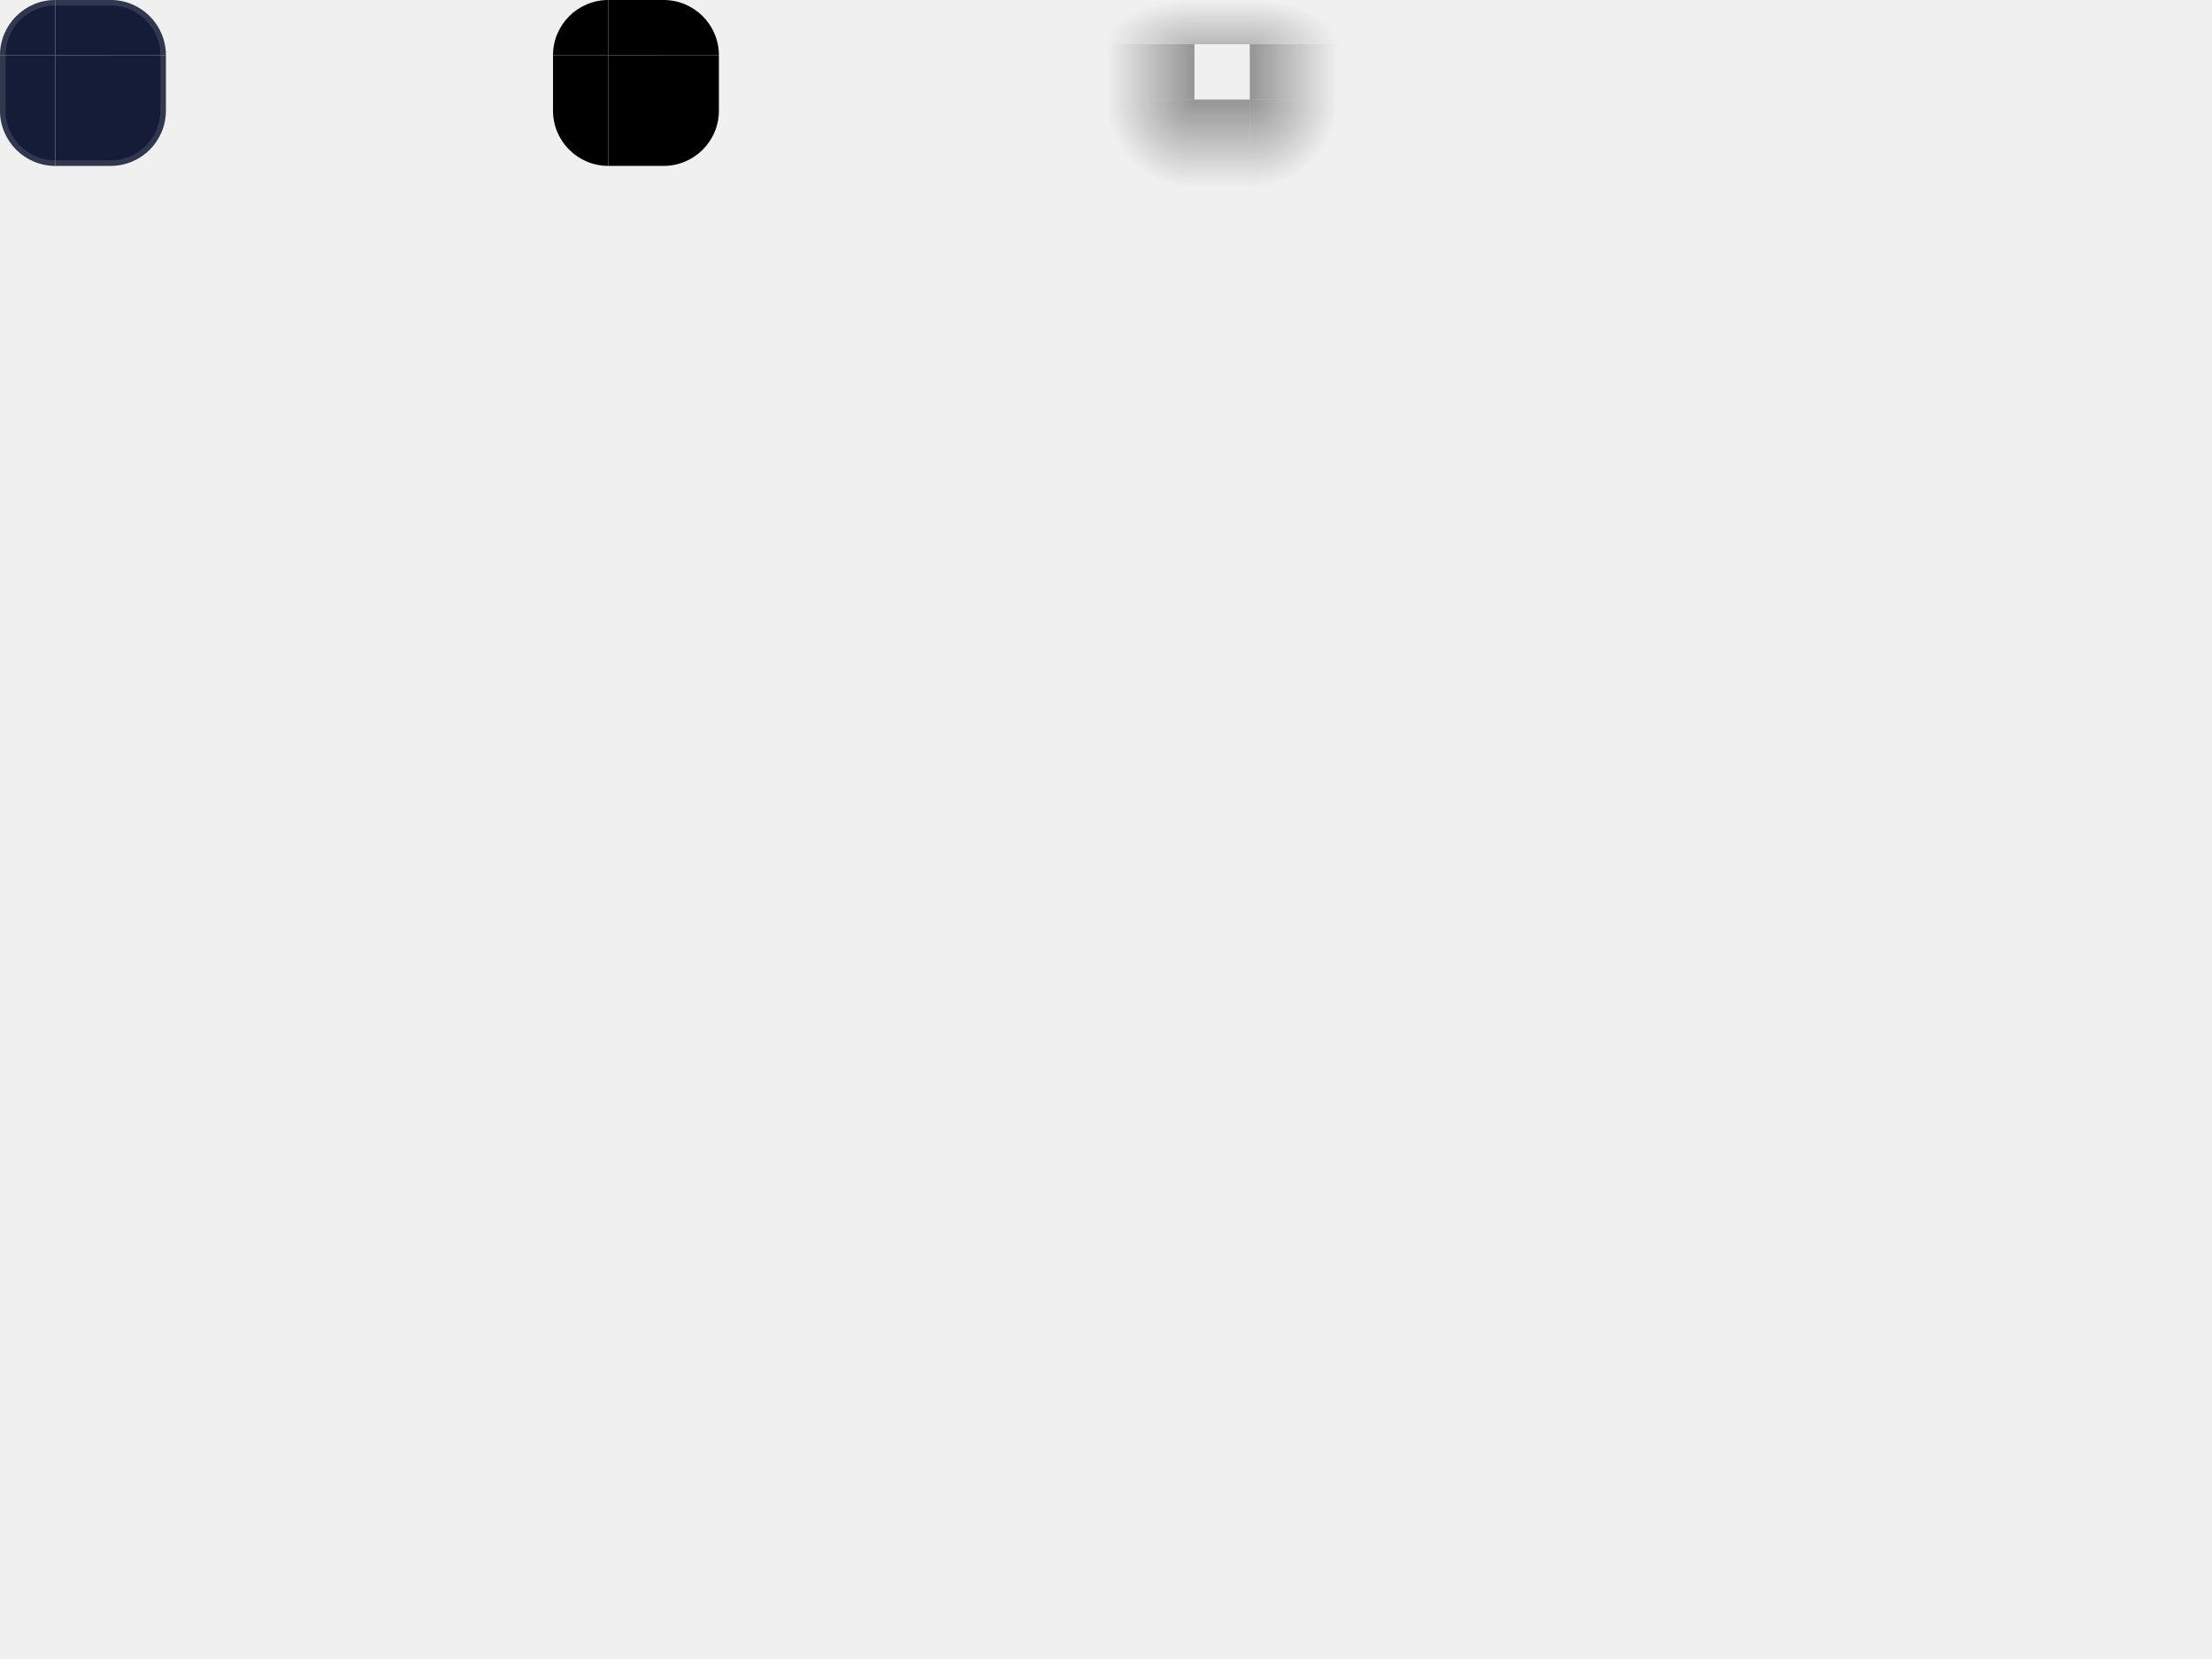
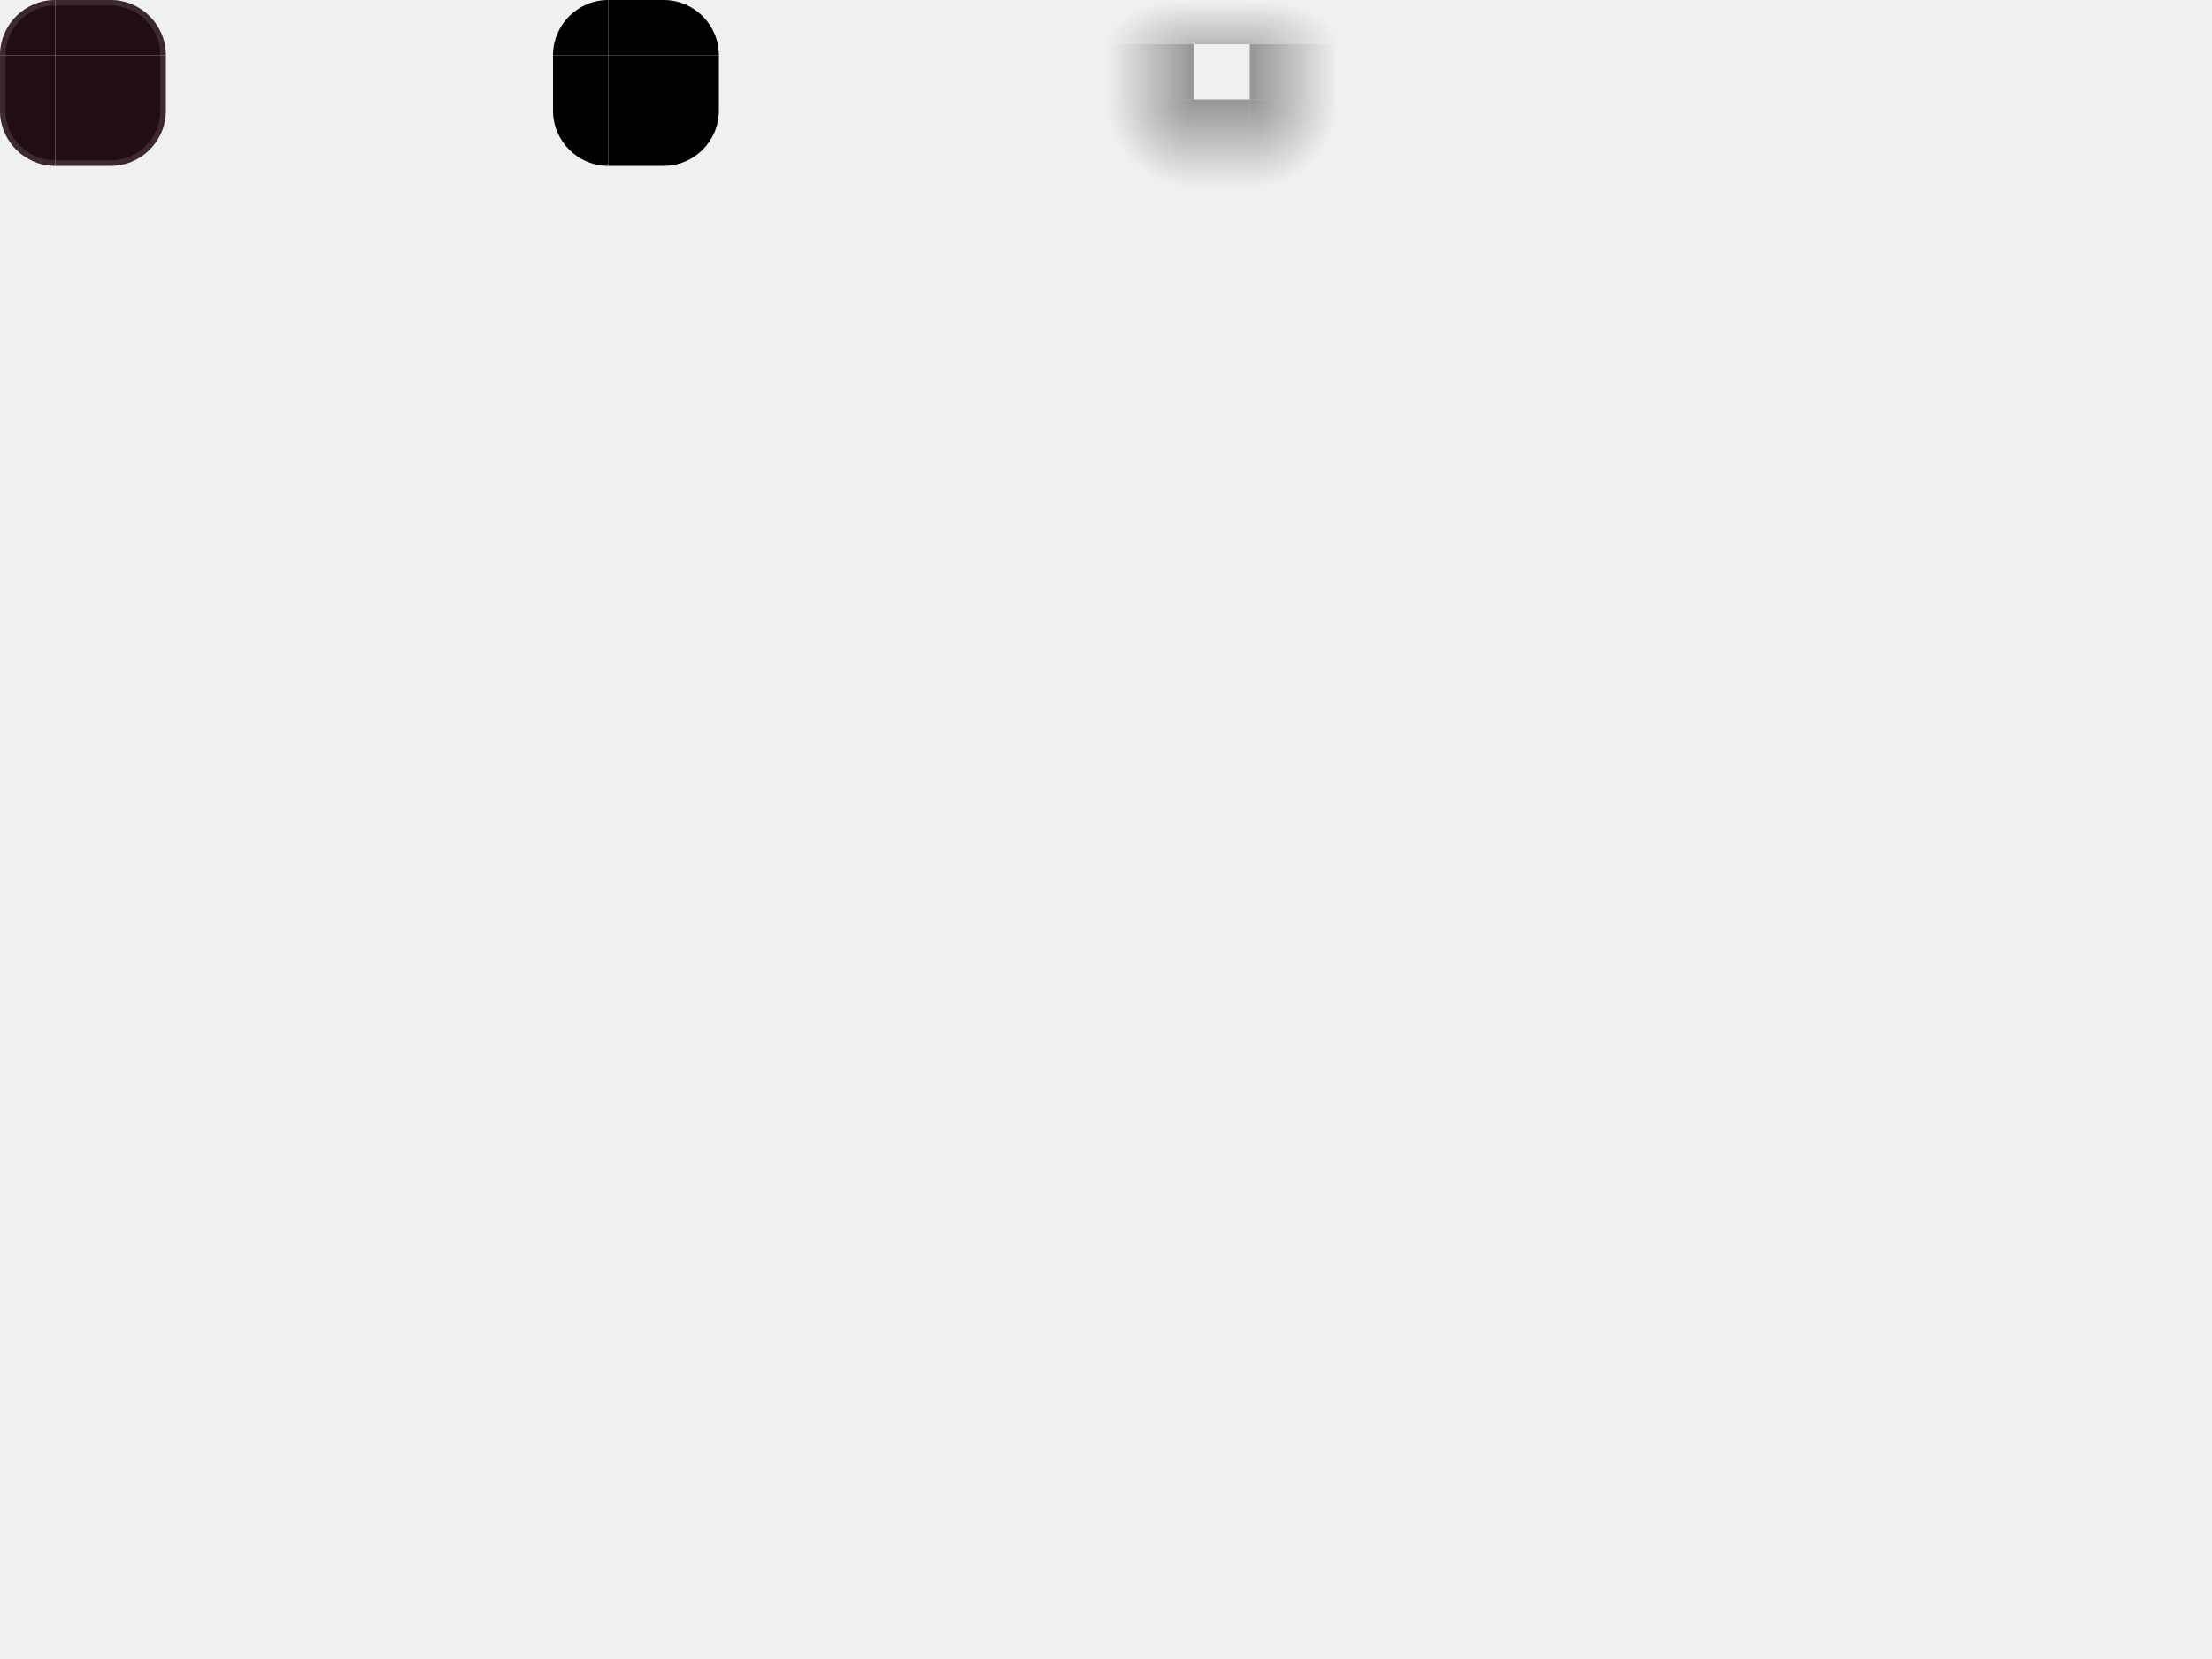
<svg xmlns="http://www.w3.org/2000/svg" width="400" height="300" viewBox="0 0 400 300">
  <style type="text/css" id="current-color-scheme">
-   .ColorScheme-Background { color:#141c38; }
-   .ColorScheme-Text { color:#e6ecff; }
-   .ColorScheme-Highlight { color:#7c5cff; }
+   .ColorScheme-Background { color:#220d13; }
+   .ColorScheme-Text { color:#f6ecdf; }
+   .ColorScheme-Highlight { color:#c8243c; }
</style>
  <defs>
    <linearGradient id="gloss" x1="0" y1="0" x2="0" y2="1">
      <stop offset="0" stop-color="#ffffff" stop-opacity=".30" />
      <stop offset="1" stop-color="#ffffff" stop-opacity=".10" />
    </linearGradient>
    <linearGradient id="body" x1="0" y1="0" x2="0" y2="1">
      <stop offset="0" stop-color="#ffffff" stop-opacity=".08" />
      <stop offset=".55" stop-color="#ffffff" stop-opacity="0" />
      <stop offset="1" stop-color="#000000" stop-opacity=".10" />
    </linearGradient>
    <linearGradient id="bodyb" x1="0" y1="0" x2="0" y2="1">
      <stop offset="0" stop-color="#000000" stop-opacity="0" />
      <stop offset="1" stop-color="#000000" stop-opacity=".14" />
    </linearGradient>
    <linearGradient id="lip" x1="0" y1="0" x2="0" y2="1">
      <stop offset="0" stop-color="#000000" stop-opacity=".30" />
      <stop offset="1" stop-color="#000000" stop-opacity=".55" />
    </linearGradient>
    <linearGradient id="sh-v" x1="0" y1="0" x2="0" y2="1">
      <stop offset="0" stop-color="#000" stop-opacity="0" />
      <stop offset="1" stop-color="#000" stop-opacity=".38" />
    </linearGradient>
    <linearGradient id="sh-vr" x1="0" y1="1" x2="0" y2="0">
      <stop offset="0" stop-color="#000" stop-opacity="0" />
      <stop offset="1" stop-color="#000" stop-opacity=".38" />
    </linearGradient>
    <linearGradient id="sh-h" x1="0" y1="0" x2="1" y2="0">
      <stop offset="0" stop-color="#000" stop-opacity="0" />
      <stop offset="1" stop-color="#000" stop-opacity=".38" />
    </linearGradient>
    <linearGradient id="sh-hr" x1="1" y1="0" x2="0" y2="0">
      <stop offset="0" stop-color="#000" stop-opacity="0" />
      <stop offset="1" stop-color="#000" stop-opacity=".38" />
    </linearGradient>
    <radialGradient id="sh-c" cx="1" cy="1" r="1">
      <stop offset="0" stop-color="#000" stop-opacity=".38" />
      <stop offset="1" stop-color="#000" stop-opacity="0" />
    </radialGradient>
  </defs>
  <g id="topleft">
    <rect x="0" y="0" width="10" height="10" fill="none" />
    <path d="M10,10 L0,10 A10,10 0 0 1 10,0 Z" class="ColorScheme-Background" fill="currentColor" fill-opacity="1" />
    <path d="M0,10 A10,10 0 0 1 10,0 L10,1 A9,9 0 0 0 1,10 Z" fill="#ffffff" fill-opacity=".12" />
  </g>
  <g id="topright">
    <rect x="20" y="0" width="10" height="10" fill="none" />
    <path d="M20,10 L30,10 A10,10 0 0 0 20,0 Z" class="ColorScheme-Background" fill="currentColor" fill-opacity="1" />
    <path d="M30,10 A10,10 0 0 0 20,0 L20,1 A9,9 0 0 1 29,10 Z" fill="#ffffff" fill-opacity=".12" />
  </g>
  <g id="bottomleft">
    <rect x="0" y="20" width="10" height="10" fill="none" />
    <path d="M10,20 L0,20 A10,10 0 0 0 10,30 Z" class="ColorScheme-Background" fill="currentColor" fill-opacity="1" />
    <path d="M0,20 A10,10 0 0 0 10,30 L10,29 A9,9 0 0 1 1,20 Z" fill="#ffffff" fill-opacity=".12" />
  </g>
  <g id="bottomright">
    <rect x="20" y="20" width="10" height="10" fill="none" />
    <path d="M20,20 L30,20 A10,10 0 0 1 20,30 Z" class="ColorScheme-Background" fill="currentColor" fill-opacity="1" />
    <path d="M30,20 A10,10 0 0 1 20,30 L20,29 A9,9 0 0 0 29,20 Z" fill="#ffffff" fill-opacity=".12" />
  </g>
  <g id="top">
    <rect x="10" y="0" width="10" height="10" fill="none" />
    <rect x="10" y="0" width="10" height="10" class="ColorScheme-Background" fill="currentColor" fill-opacity="1" />
    <rect x="10" y="0" width="10" height="1" fill="#ffffff" fill-opacity=".12" />
  </g>
  <g id="bottom">
    <rect x="10" y="20" width="10" height="10" fill="none" />
    <rect x="10" y="20" width="10" height="10" class="ColorScheme-Background" fill="currentColor" fill-opacity="1" />
    <rect x="10" y="29" width="10" height="1" fill="#ffffff" fill-opacity=".12" />
  </g>
  <g id="left">
    <rect x="0" y="10" width="10" height="10" fill="none" />
    <rect x="0" y="10" width="10" height="10" class="ColorScheme-Background" fill="currentColor" fill-opacity="1" />
    <rect x="0" y="10" width="1" height="10" fill="#ffffff" fill-opacity=".12" />
  </g>
  <g id="right">
    <rect x="20" y="10" width="10" height="10" fill="none" />
    <rect x="20" y="10" width="10" height="10" class="ColorScheme-Background" fill="currentColor" fill-opacity="1" />
    <rect x="29" y="10" width="1" height="10" fill="#ffffff" fill-opacity=".12" />
  </g>
  <g id="center">
    <rect x="10" y="10" width="10" height="10" fill="none" />
    <rect x="10" y="10" width="10" height="10" class="ColorScheme-Background" fill="currentColor" fill-opacity="1" />
  </g>
  <g id="mask-topleft">
    <rect x="100" y="0" width="10" height="10" fill="none" />
    <path d="M100,10 A10,10 0 0 1 110,0 V10 Z" fill="#000000" />
  </g>
  <g id="mask-topright">
    <rect x="120" y="0" width="10" height="10" fill="none" />
    <path d="M120,0 A10,10 0 0 1 130,10 H120 Z" fill="#000000" />
  </g>
  <g id="mask-bottomleft">
    <rect x="100" y="20" width="10" height="10" fill="none" />
    <path d="M100,20 H110 V30 H110 A10,10 0 0 1 100,20 Z" fill="#000000" />
  </g>
  <g id="mask-bottomright">
    <rect x="120" y="20" width="10" height="10" fill="none" />
    <path d="M120,20 H130 A10,10 0 0 1 120,30 V30 Z" fill="#000000" />
  </g>
  <g id="mask-top">
    <rect x="110" y="0" width="10" height="10" fill="#000000" />
  </g>
  <g id="mask-bottom">
    <rect x="110" y="20" width="10" height="10" fill="#000000" />
  </g>
  <g id="mask-left">
    <rect x="100" y="10" width="10" height="10" fill="#000000" />
  </g>
  <g id="mask-right">
    <rect x="120" y="10" width="10" height="10" fill="#000000" />
  </g>
  <g id="mask-center">
    <rect x="110" y="10" width="10" height="10" fill="#000000" />
  </g>
  <g id="shadow-topleft">
    <rect x="200" y="0" width="16" height="8" fill="none" />
    <rect x="200" y="0" width="16" height="8" fill="url(#sh-c)" fill-opacity=".6" />
  </g>
  <g id="shadow-top">
    <rect x="216" y="0" width="10" height="8" fill="none" />
    <rect x="216" y="0" width="10" height="8" fill="url(#sh-v)" fill-opacity=".6" />
  </g>
  <g id="shadow-topright">
    <rect x="226" y="0" width="16" height="8" fill="none" />
    <rect x="226" y="0" width="16" height="8" fill="url(#sh-c)" fill-opacity=".6" transform="translate(468,0) scale(-1,1)" />
  </g>
  <g id="shadow-left">
    <rect x="200" y="8" width="16" height="10" fill="none" />
    <rect x="200" y="8" width="16" height="10" fill="url(#sh-h)" />
  </g>
  <g id="shadow-right">
    <rect x="226" y="8" width="16" height="10" fill="none" />
    <rect x="226" y="8" width="16" height="10" fill="url(#sh-hr)" />
  </g>
  <g id="shadow-bottomleft">
    <rect x="200" y="18" width="16" height="16" fill="none" />
    <rect x="200" y="18" width="16" height="16" fill="url(#sh-c)" transform="translate(0,52) scale(1,-1)" />
  </g>
  <g id="shadow-bottom">
    <rect x="216" y="18" width="10" height="16" fill="none" />
    <rect x="216" y="18" width="10" height="16" fill="url(#sh-vr)" />
  </g>
  <g id="shadow-bottomright">
    <rect x="226" y="18" width="16" height="16" fill="none" />
    <rect x="226" y="18" width="16" height="16" fill="url(#sh-c)" transform="translate(468,52) scale(-1,-1)" />
  </g>
  <rect id="shadow-center" x="216" y="8" width="10" height="10" fill="none" />
  <rect id="shadow-hint-top-margin" x="200" y="60" width="8" height="8" fill="none" />
  <rect id="shadow-hint-bottom-margin" x="200" y="60" width="16" height="16" fill="none" />
  <rect id="shadow-hint-left-margin" x="200" y="60" width="16" height="16" fill="none" />
  <rect id="shadow-hint-right-margin" x="200" y="60" width="16" height="16" fill="none" />
  <rect id="hint-top-margin" x="0" y="120" width="8" height="8" fill="none" />
  <rect id="hint-bottom-margin" x="0" y="120" width="8" height="8" fill="none" />
  <rect id="hint-left-margin" x="0" y="120" width="8" height="8" fill="none" />
  <rect id="hint-right-margin" x="0" y="120" width="8" height="8" fill="none" />
</svg>
